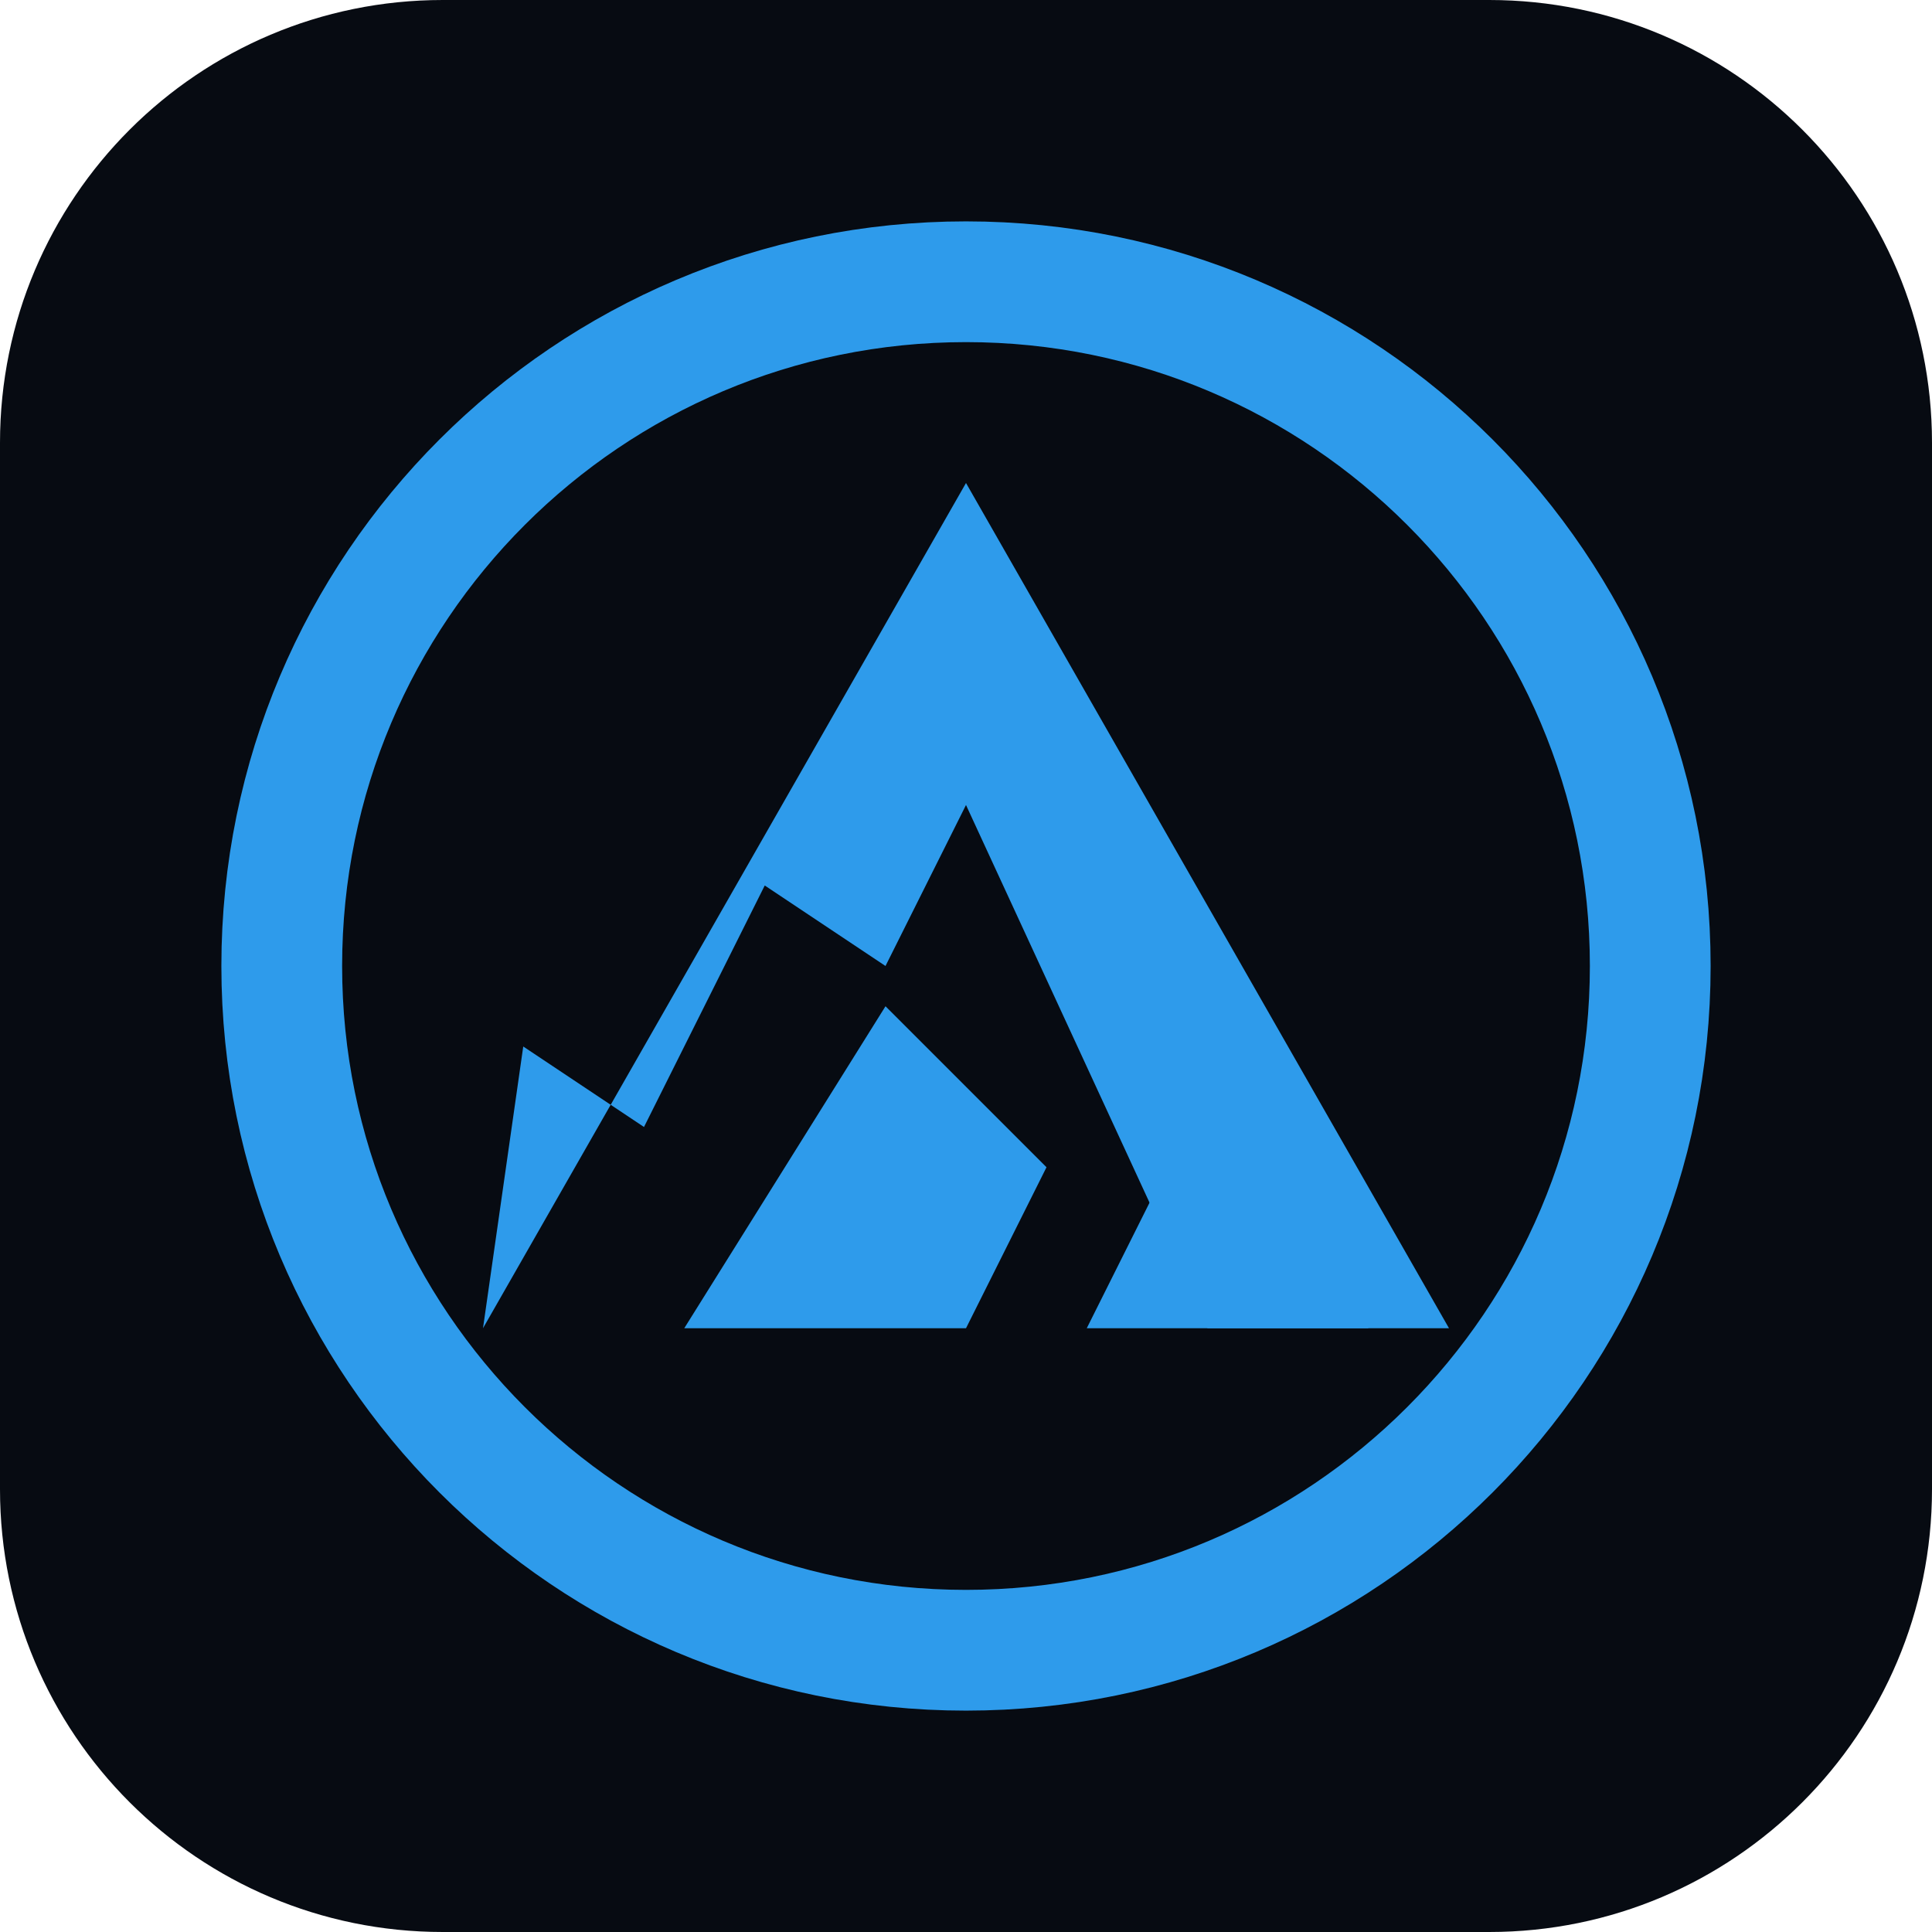
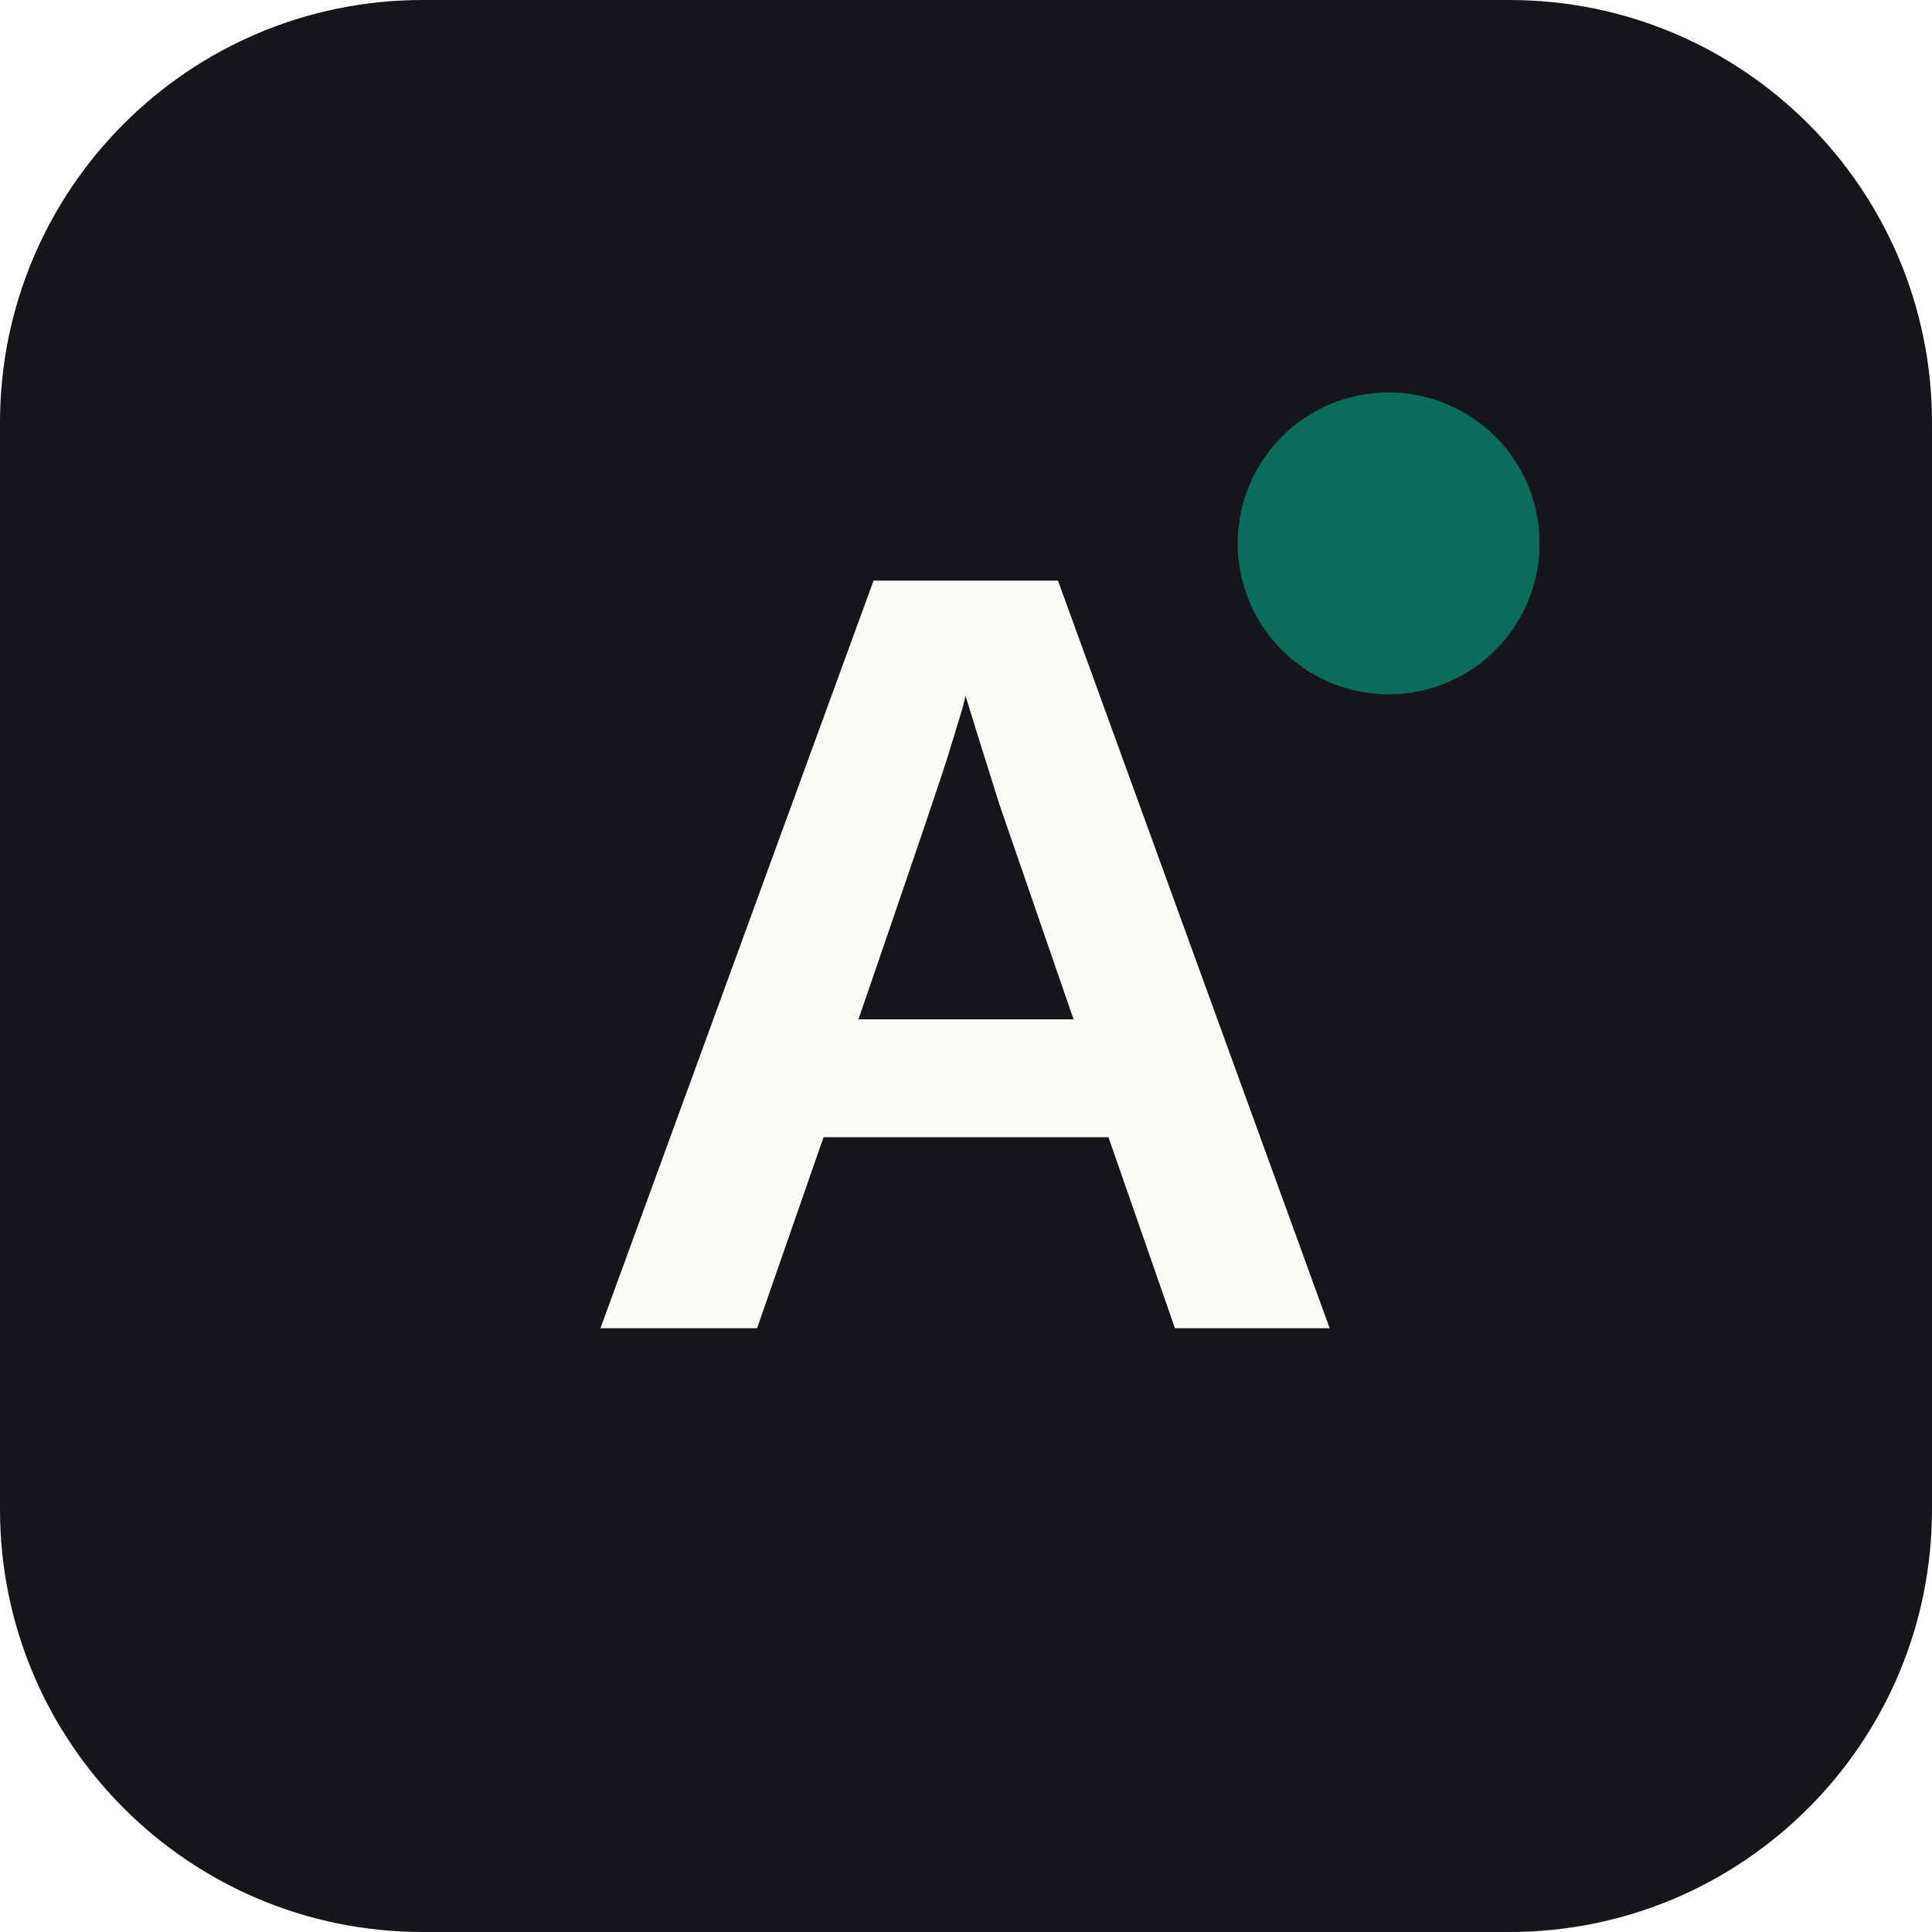
- <svg xmlns="http://www.w3.org/2000/svg" viewBox="0 0 48 48" width="48" height="48" role="img" aria-label="Ankora Linux logosu">
-   <rect width="48" height="48" rx="11" fill="#070B12" />
-   <circle cx="24" cy="24" r="17" fill="none" stroke="#2E9BEB" stroke-width="3" />
-   <path d="M12 33 L24 12 L36 33 L30 33 L24 20 L22 24 L19 22 L16 28 L13 26 Z" fill="#2E9BEB" />
-   <path d="M17 33 L22 25 L26 29 L24 33 Z M27 33 L30 27 L34 33 Z" fill="#2E9BEB" />
+ <svg xmlns="http://www.w3.org/2000/svg" viewBox="0 0 64 64">
+   <rect width="64" height="64" rx="14" fill="#14161A" />
+   <text x="32" y="44" font-family="Arial, sans-serif" font-size="36" font-weight="800" fill="#FBFAF6" text-anchor="middle">A</text>
+   <circle cx="46" cy="18" r="5" fill="#0B6B5C" />
</svg>
